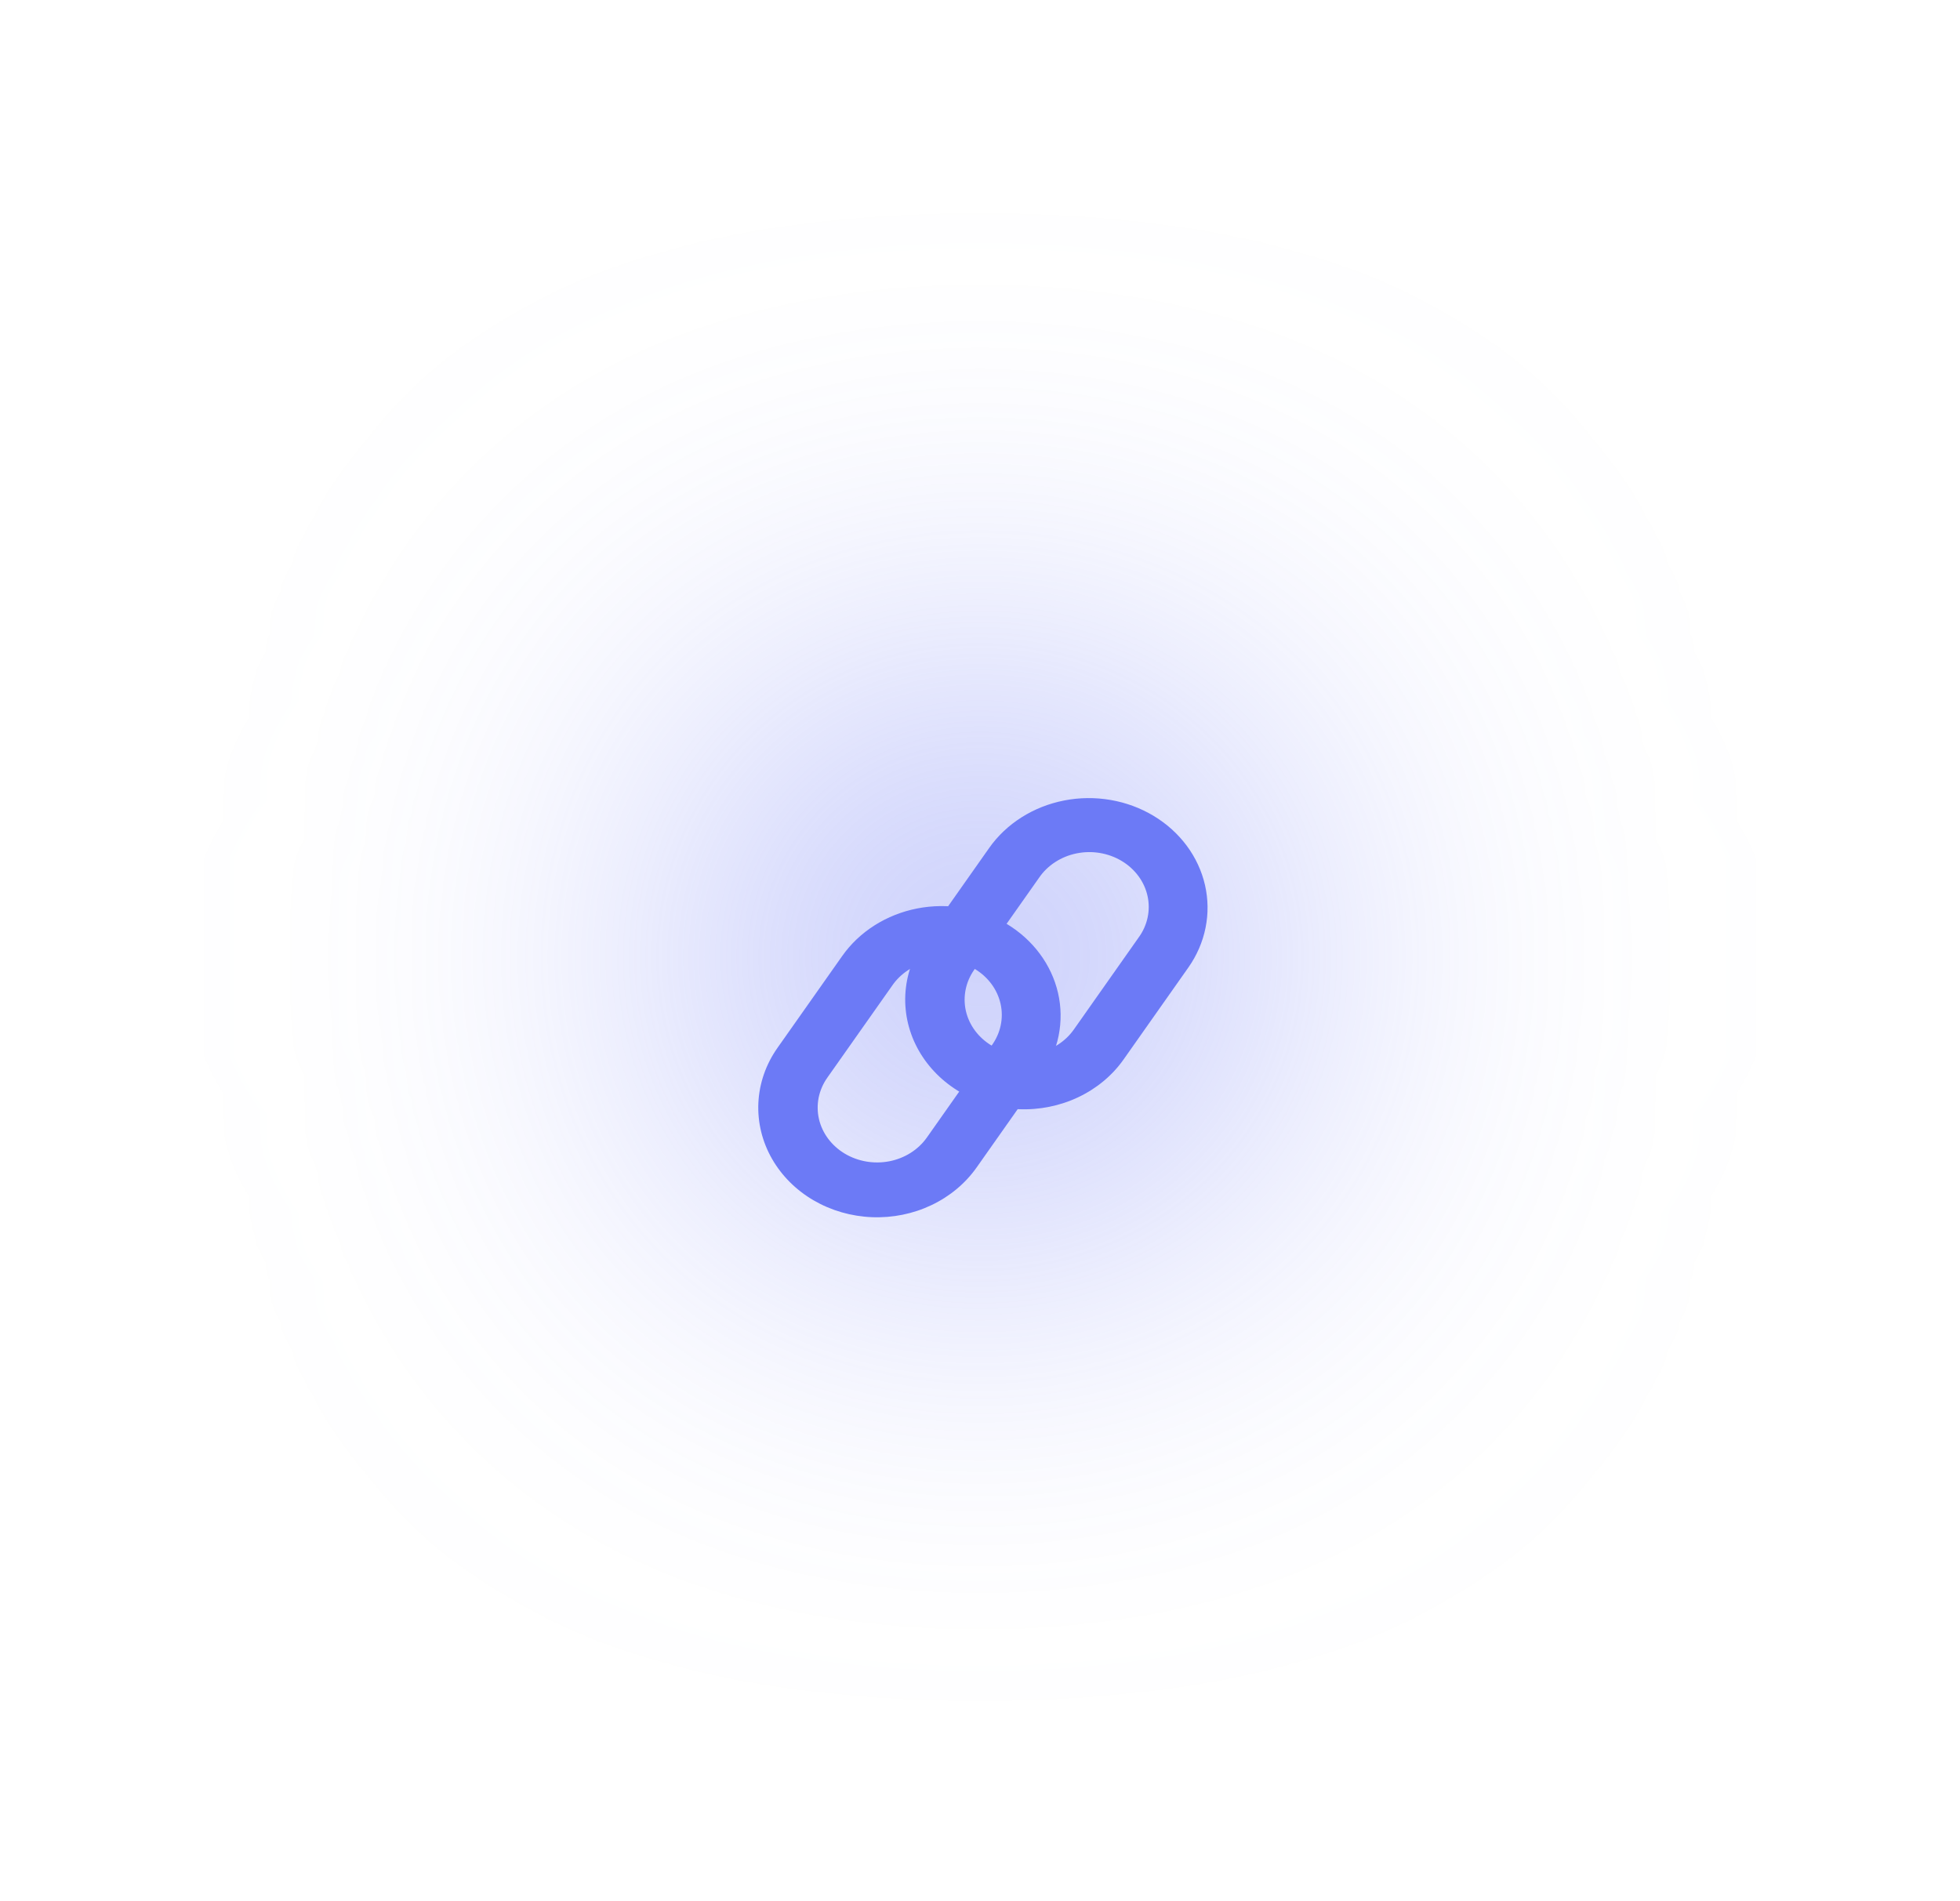
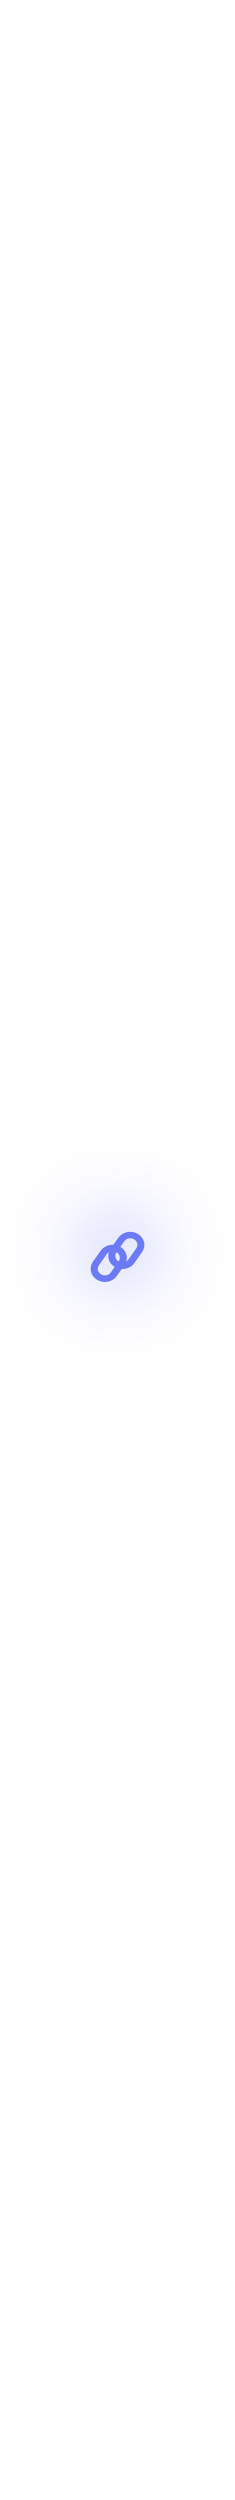
- <svg xmlns="http://www.w3.org/2000/svg" width="66" height="64" viewBox="0 0 66 64" fill="none">
+ <svg xmlns="http://www.w3.org/2000/svg" width="6" height="64" viewBox="0 0 66 64" fill="none">
  <g opacity="0.5" filter="url(#filter0_f_1_412)">
    <ellipse cx="33" cy="32.231" rx="10" ry="9.231" fill="#6B78F5" />
  </g>
  <path fill-rule="evenodd" clip-rule="evenodd" d="M33.392 35.213C33.172 35.081 32.982 34.91 32.833 34.71C32.684 34.51 32.58 34.285 32.525 34.048C32.471 33.811 32.468 33.566 32.516 33.328C32.563 33.09 32.662 32.862 32.805 32.659L34.986 29.564C35.127 29.356 35.311 29.176 35.528 29.035C35.745 28.893 35.99 28.793 36.25 28.74C36.509 28.687 36.777 28.682 37.039 28.726C37.3 28.77 37.549 28.861 37.772 28.995C37.995 29.129 38.186 29.302 38.336 29.505C38.485 29.707 38.589 29.936 38.642 30.176C38.695 30.416 38.695 30.664 38.643 30.904C38.591 31.145 38.488 31.373 38.339 31.576L36.159 34.672C35.87 35.083 35.416 35.37 34.897 35.472C34.378 35.573 33.837 35.48 33.392 35.213ZM30.95 35.4C30.614 34.817 30.454 34.162 30.485 33.503C30.517 32.844 30.739 32.205 31.129 31.652L33.309 28.557C33.887 27.736 34.795 27.161 35.833 26.958C36.347 26.857 36.878 26.851 37.394 26.94C37.911 27.028 38.403 27.21 38.843 27.474C39.284 27.739 39.664 28.081 39.961 28.481C40.258 28.88 40.467 29.33 40.576 29.805C40.685 30.279 40.691 30.769 40.595 31.245C40.499 31.722 40.302 32.177 40.016 32.583L37.836 35.678C37.457 36.217 36.932 36.655 36.313 36.949C35.694 37.243 35.002 37.383 34.307 37.355C33.611 37.327 32.936 37.132 32.347 36.789C31.758 36.446 31.277 35.967 30.95 35.4Z" fill="url(#paint0_linear_1_412)" />
  <path fill-rule="evenodd" clip-rule="evenodd" d="M28.444 38.849C28.224 38.717 28.034 38.546 27.885 38.346C27.736 38.146 27.632 37.922 27.577 37.684C27.523 37.447 27.52 37.202 27.567 36.964C27.616 36.726 27.714 36.498 27.857 36.295L30.038 33.2C30.179 32.992 30.363 32.812 30.58 32.671C30.797 32.529 31.042 32.429 31.302 32.376C31.561 32.323 31.829 32.319 32.091 32.362C32.352 32.406 32.601 32.497 32.824 32.631C33.047 32.765 33.238 32.938 33.388 33.141C33.537 33.343 33.641 33.572 33.694 33.812C33.747 34.052 33.747 34.3 33.695 34.54C33.643 34.781 33.54 35.009 33.391 35.212L31.211 38.308C30.922 38.719 30.468 39.006 29.949 39.108C29.43 39.209 28.889 39.116 28.444 38.849ZM26.002 39.036C25.666 38.453 25.506 37.798 25.537 37.139C25.569 36.48 25.791 35.841 26.181 35.288L28.361 32.194C28.647 31.787 29.018 31.437 29.451 31.162C29.884 30.888 30.371 30.695 30.885 30.594C31.399 30.494 31.929 30.488 32.446 30.576C32.962 30.665 33.455 30.847 33.895 31.111C34.335 31.375 34.715 31.717 35.012 32.117C35.31 32.517 35.519 32.967 35.628 33.441C35.737 33.915 35.743 34.405 35.647 34.882C35.551 35.358 35.354 35.813 35.068 36.219L32.888 39.314C32.509 39.853 31.984 40.291 31.365 40.585C30.746 40.88 30.054 41.019 29.359 40.991C28.663 40.963 27.988 40.768 27.399 40.425C26.81 40.082 26.329 39.603 26.002 39.036Z" fill="url(#paint1_linear_1_412)" />
  <defs>
    <filter id="filter0_f_1_412" x="0.5" y="0.5" width="65" height="63.461" filterUnits="userSpaceOnUse" color-interpolation-filters="sRGB">
      <feFlood flood-opacity="0" result="BackgroundImageFix" />
      <feBlend mode="normal" in="SourceGraphic" in2="BackgroundImageFix" result="shape" />
      <feGaussianBlur stdDeviation="11.25" result="effect1_foregroundBlur_1_412" />
    </filter>
    <linearGradient id="paint0_linear_1_412" x1="35.572" y1="26.877" x2="35.572" y2="37.359" gradientUnits="userSpaceOnUse">
      <stop offset="1" stop-color="#6C7AF6" />
      <stop stop-color="#6CC6F6" />
    </linearGradient>
    <linearGradient id="paint1_linear_1_412" x1="30.624" y1="30.514" x2="30.624" y2="40.995" gradientUnits="userSpaceOnUse">
      <stop offset="1" stop-color="#6C7AF6" />
      <stop stop-color="#6CC6F6" />
    </linearGradient>
  </defs>
</svg>
